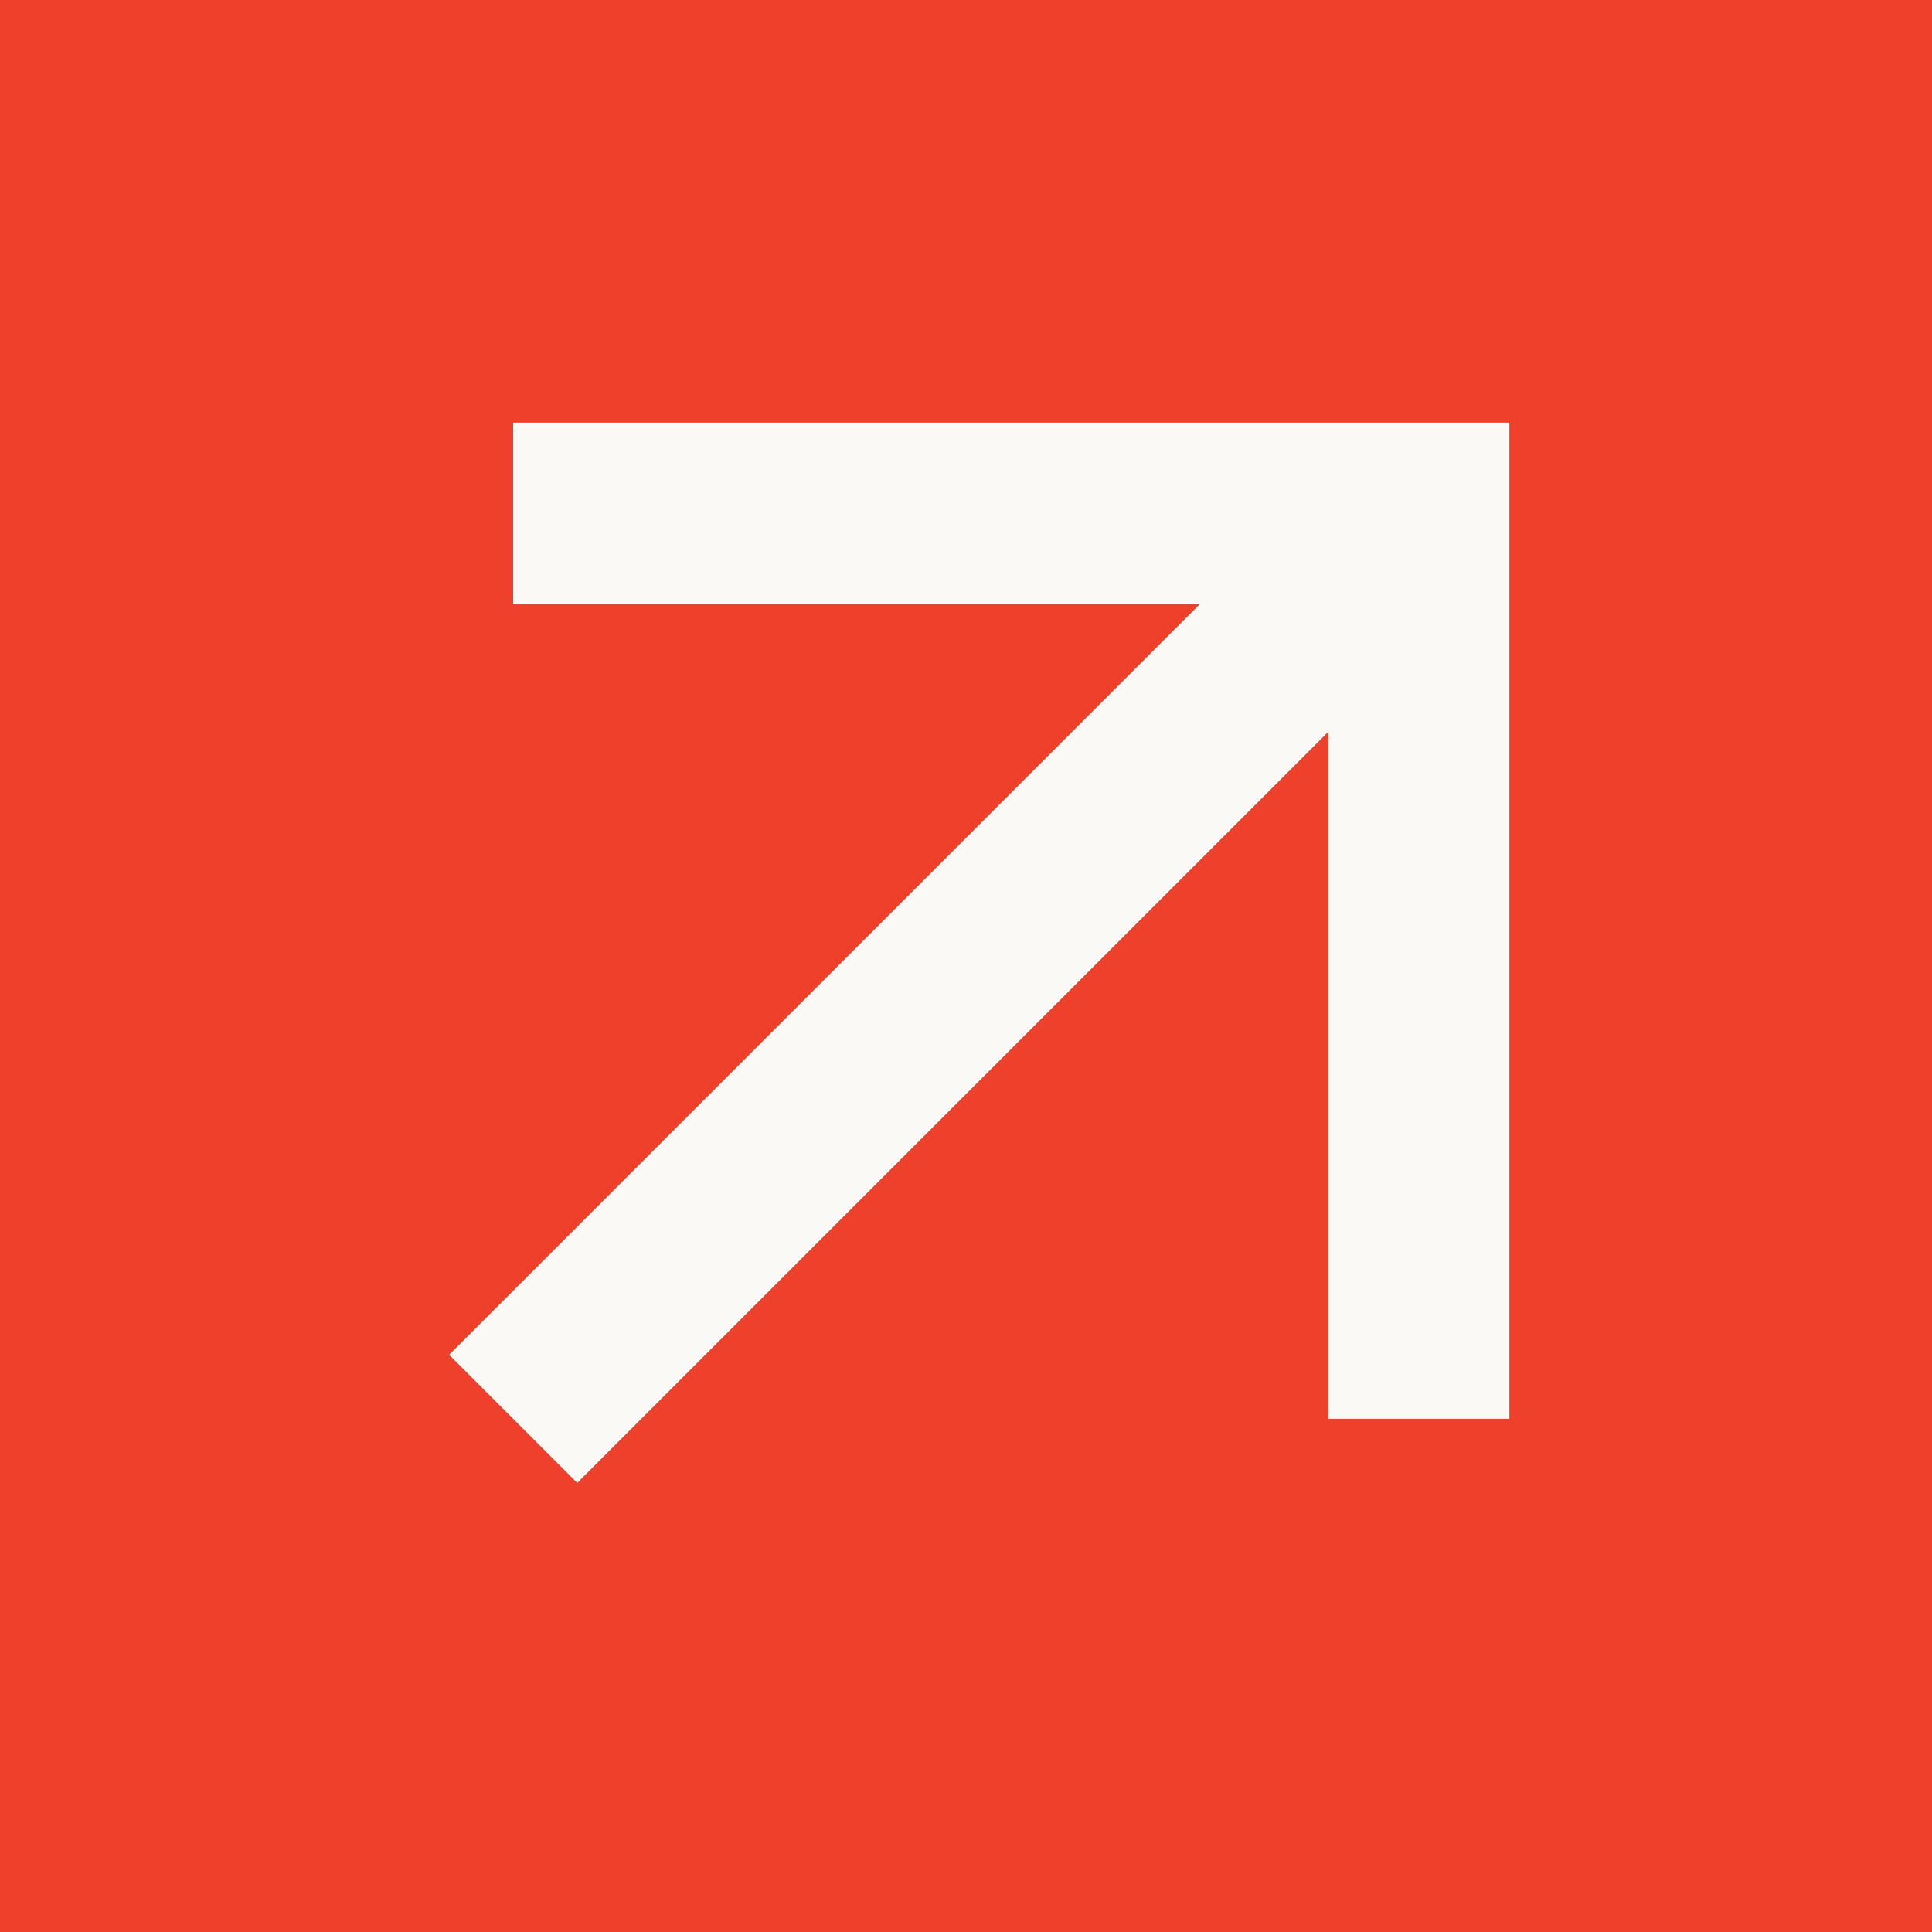
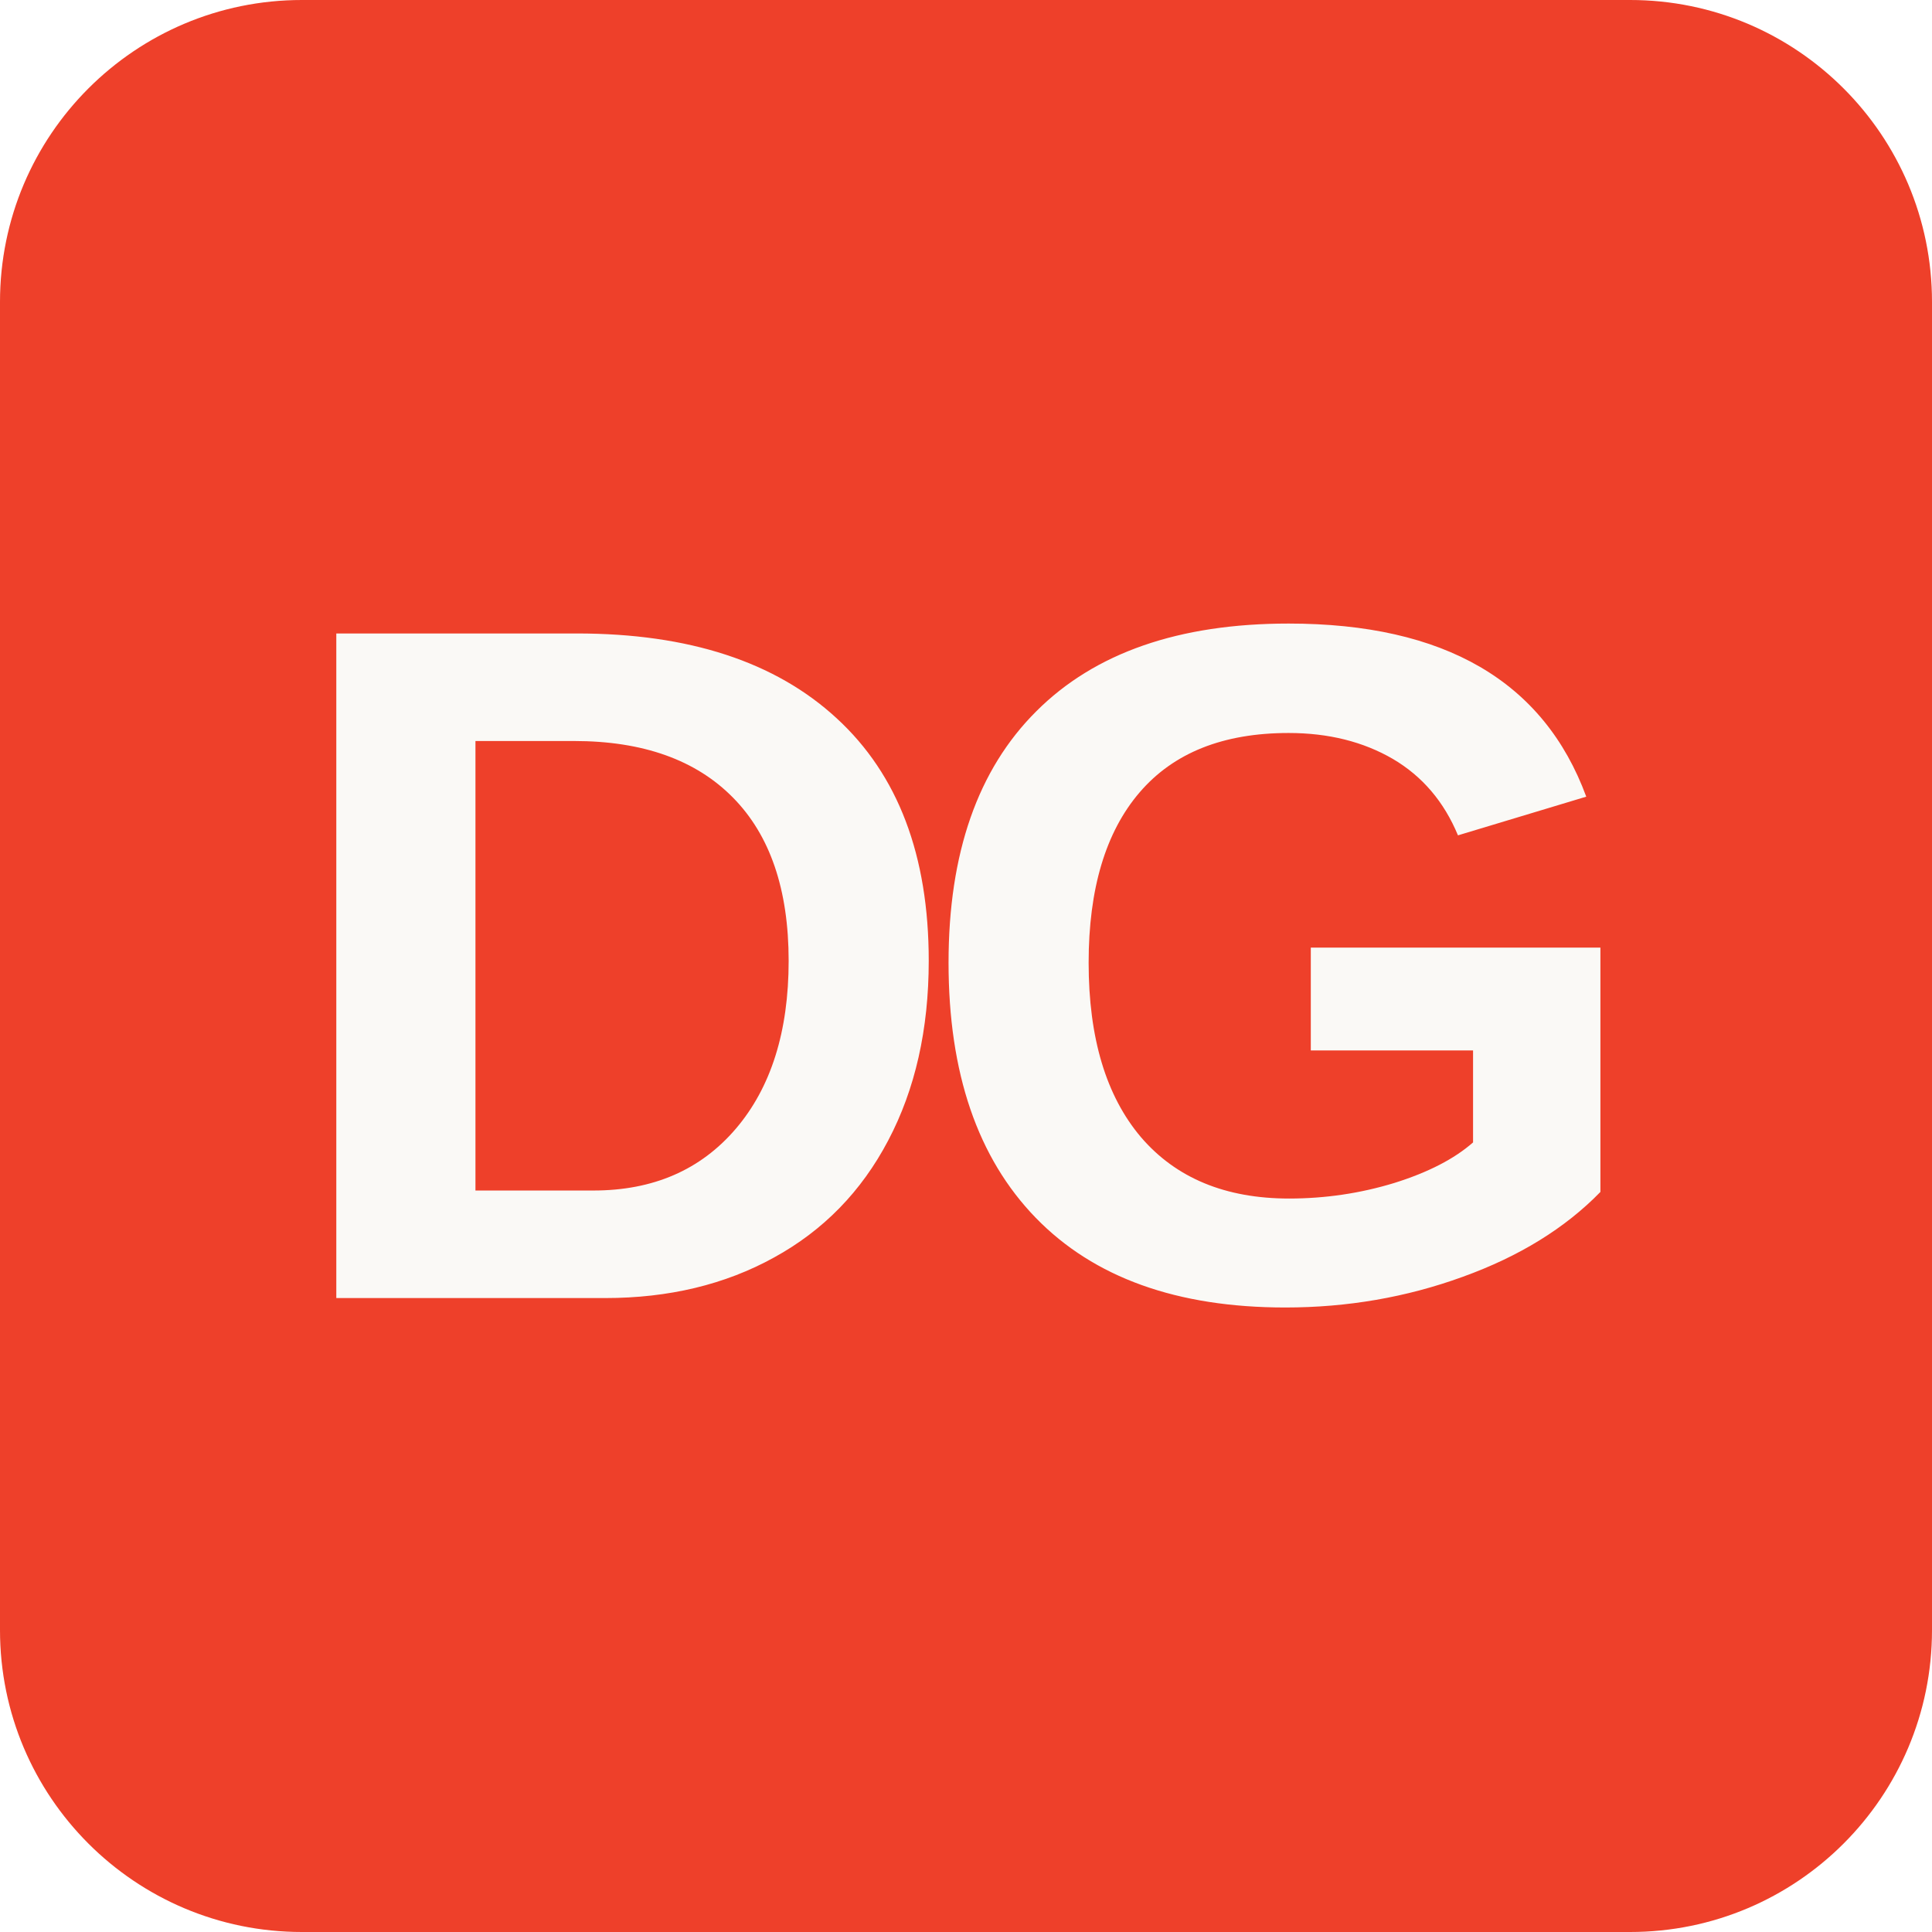
<svg xmlns="http://www.w3.org/2000/svg" viewBox="0 0 64 64">
-   <rect width="64" height="64" fill="#ee402a" />
-   <path d="M17 47L47 17M17 17h30v30" fill="none" stroke="#faf9f6" stroke-width="6" />
+   <rect width="64" height="64" rx="10" fill="#ee402a" />
+   <text x="32" y="43" text-anchor="middle" font-family="Arial,Helvetica,sans-serif" font-size="32" font-weight="700" letter-spacing="-2" fill="#faf9f6">DG</text>
</svg>
